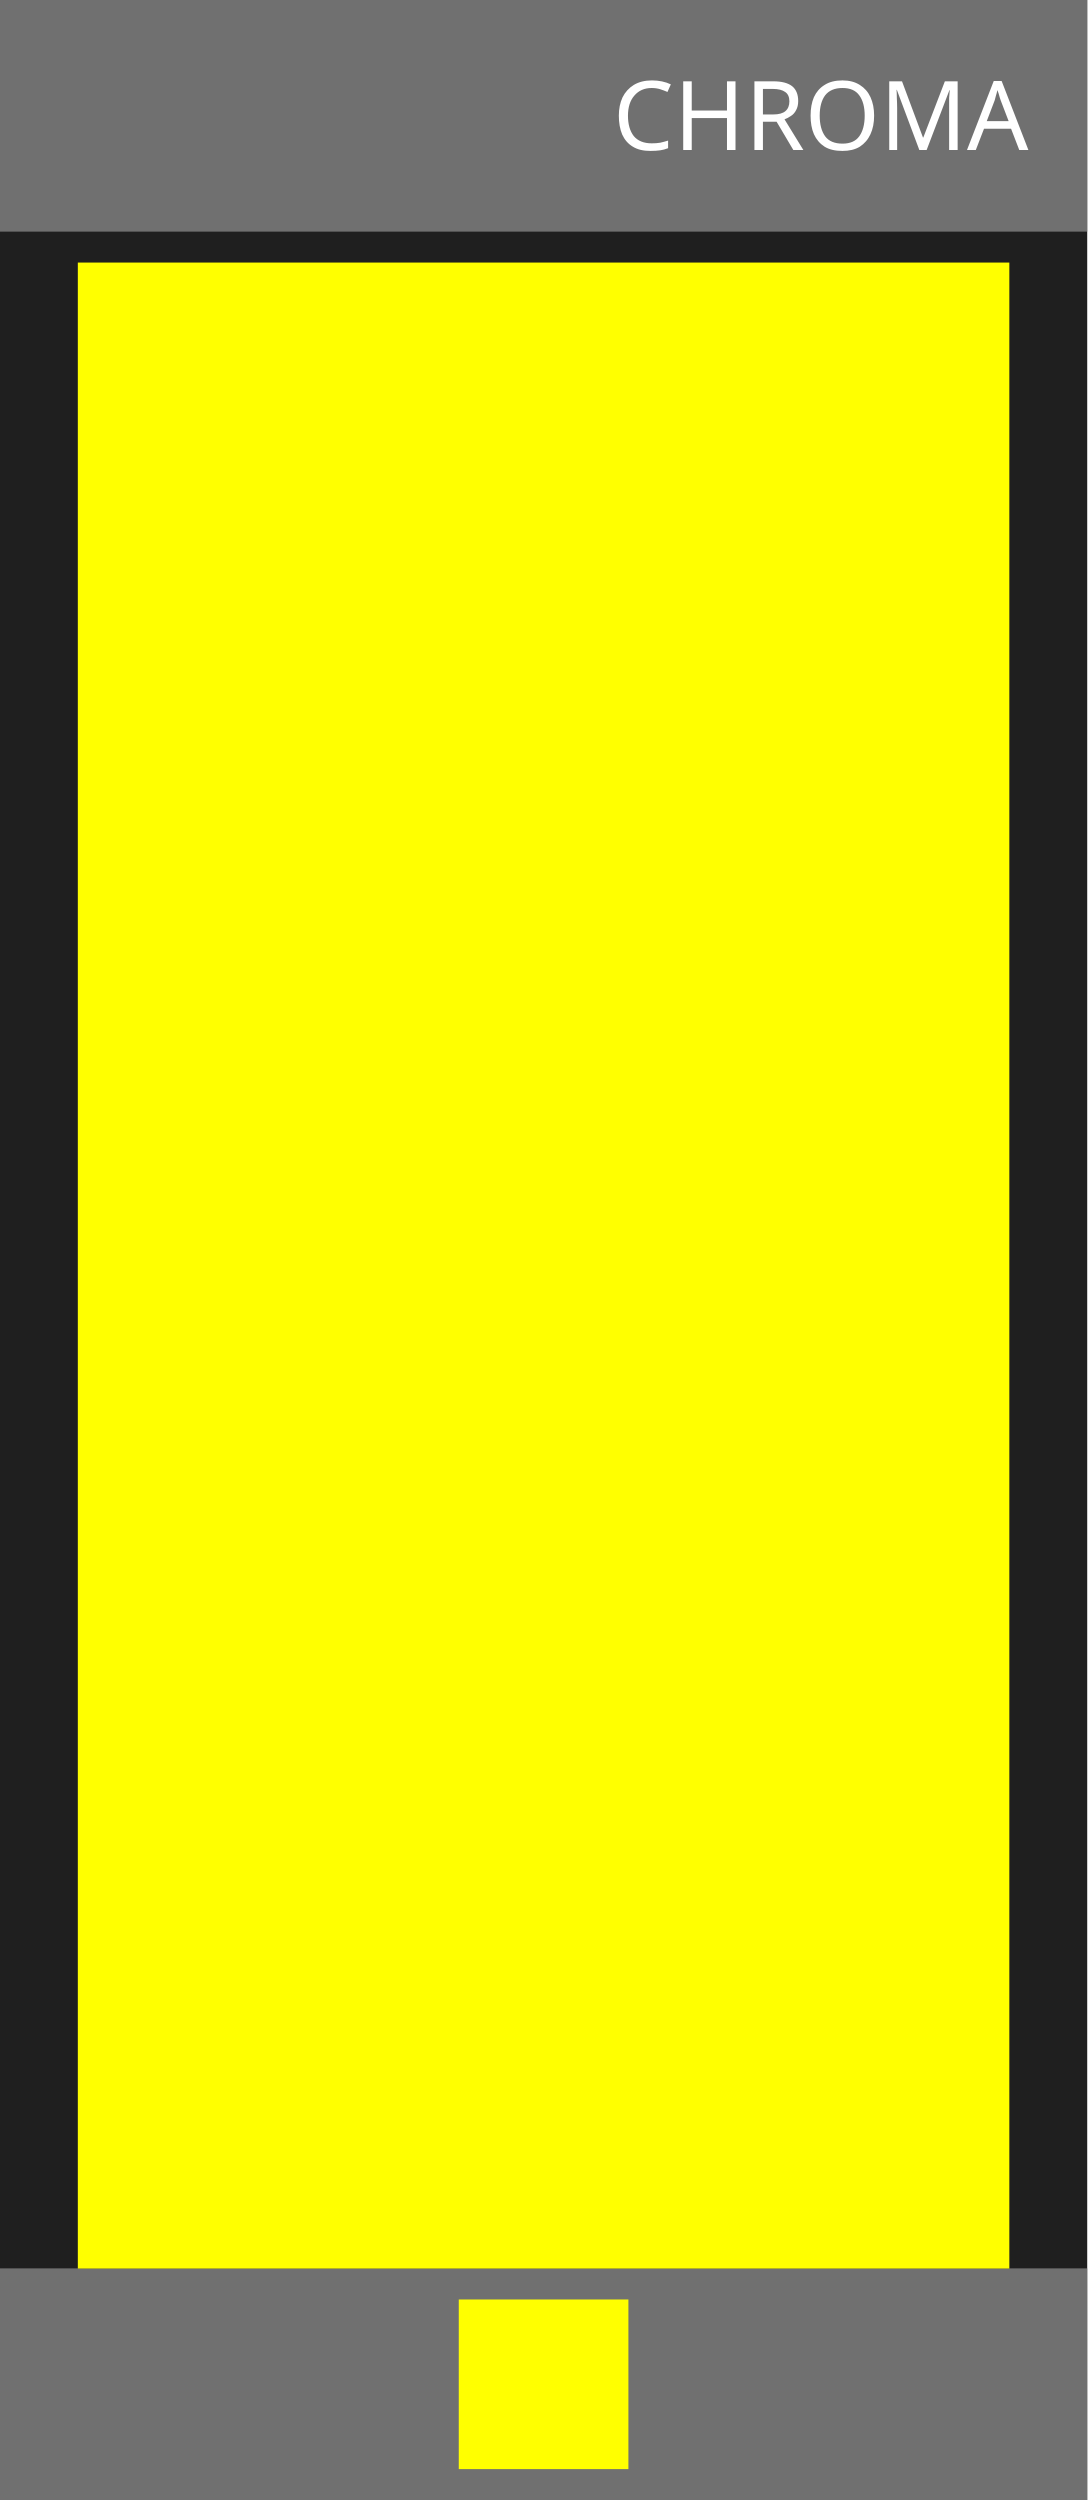
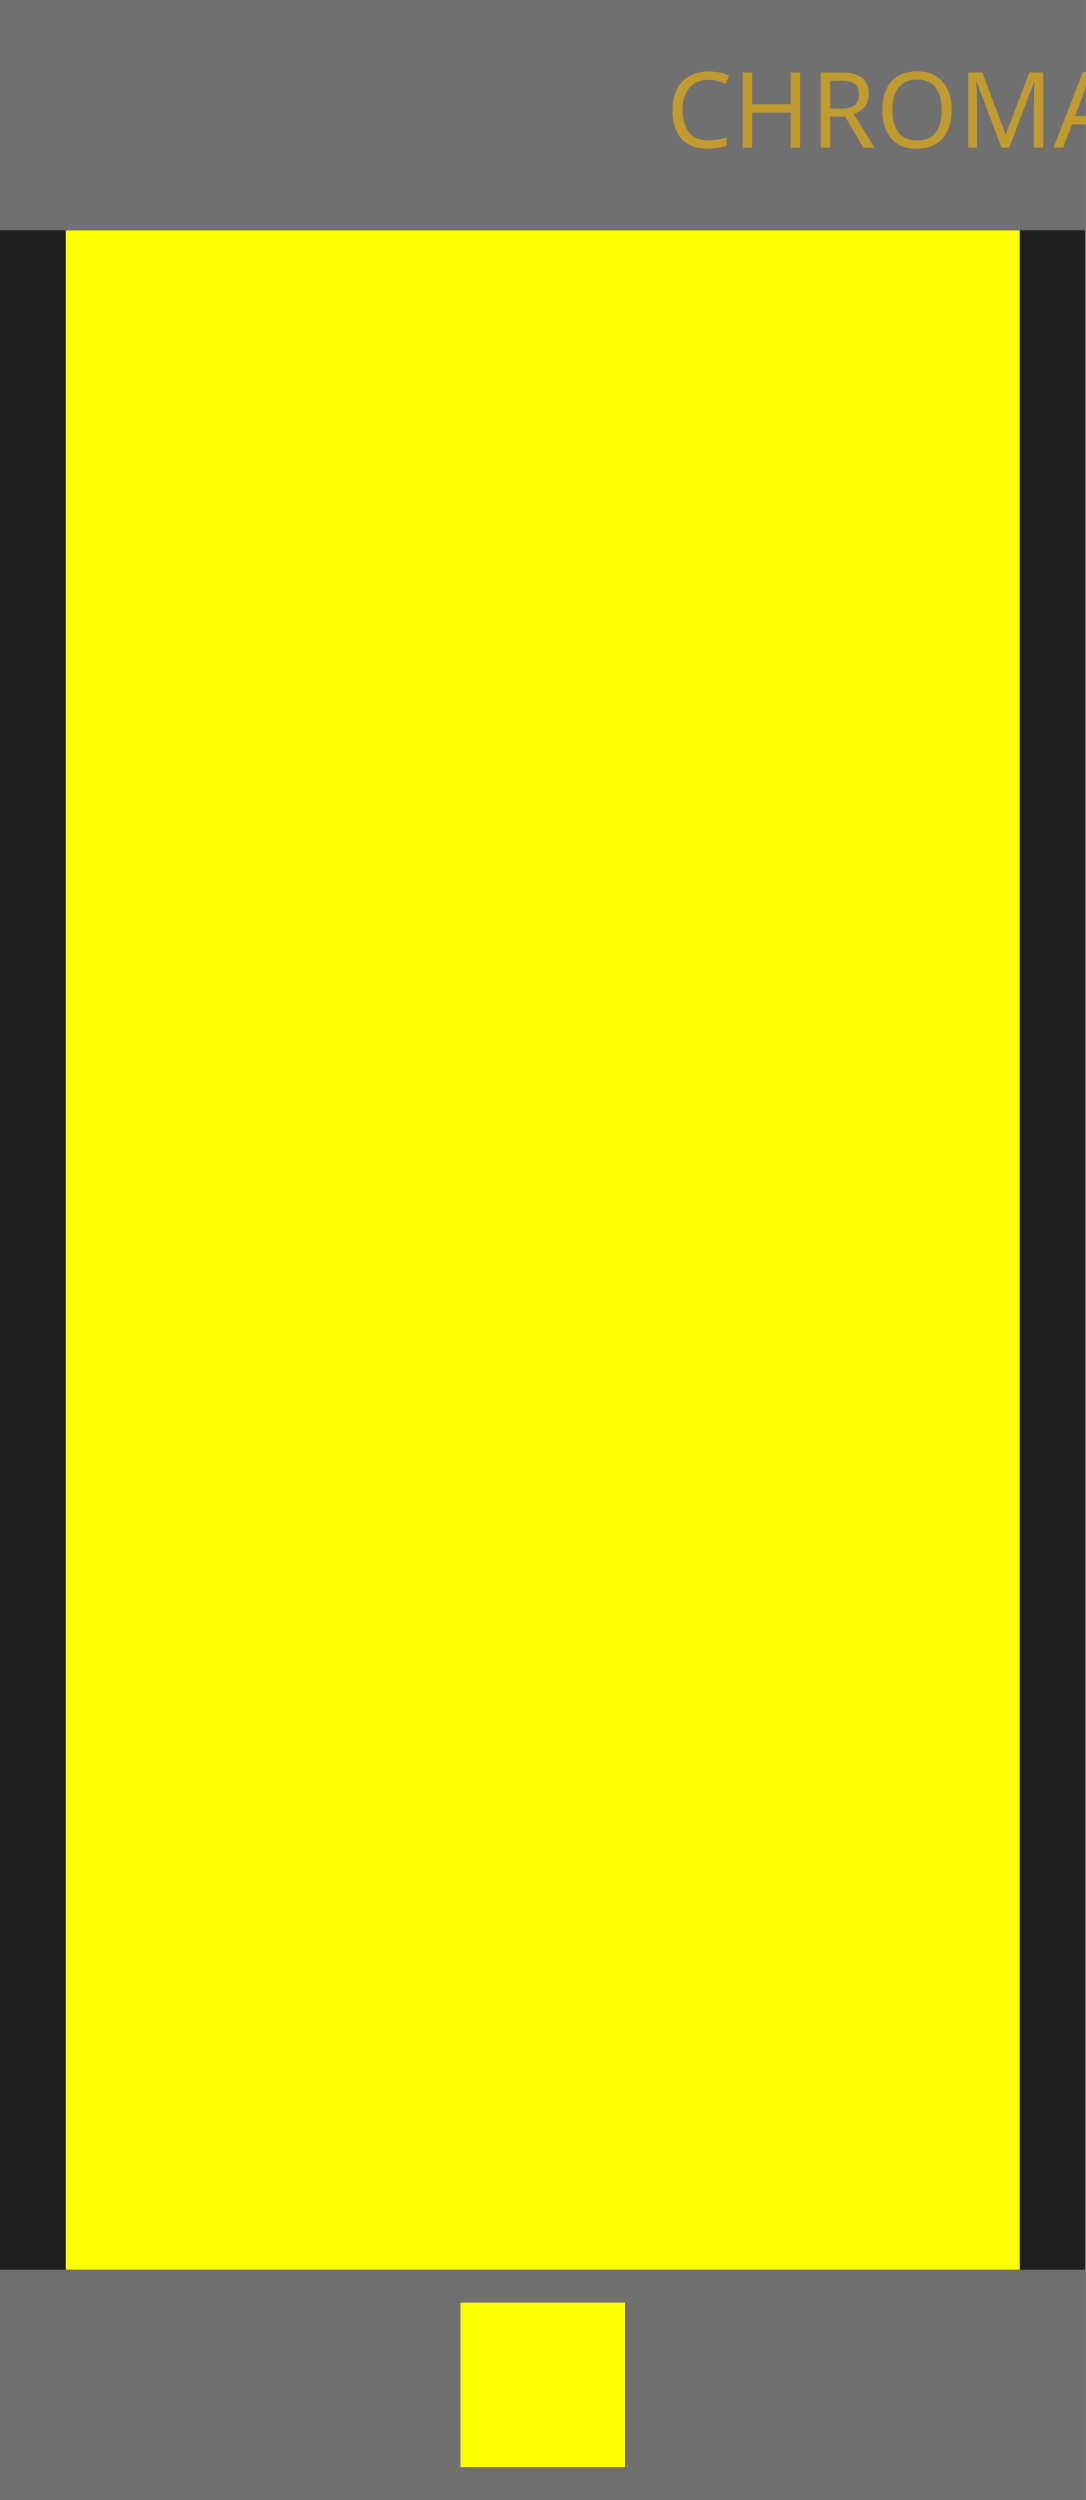
- <svg xmlns="http://www.w3.org/2000/svg" width="55.88mm" height="128.5mm" viewBox="0 0 55.88 128.5" version="1.1" id="svg8" xml:space="preserve">
+ <svg xmlns="http://www.w3.org/2000/svg" width="165" height="380" viewBox="0 0 165 380" version="1.1" id="svg8" xml:space="preserve">
  <defs id="defs2">
    <linearGradient id="uuid-f0636bc7-c65b-4b70-b857-f875576c11d6" x1="37.5" y1="0" x2="37.5" y2="380" gradientUnits="userSpaceOnUse">
      <stop offset="0" stop-color="#ebebeb" id="stop2" />
      <stop offset="1" stop-color="#e1e1e1" id="stop4" />
    </linearGradient>
  </defs>
  <g id="layer1" transform="translate(0,-168.5)" style="display:inline">
-     <rect style="display:inline;opacity:1;vector-effect:none;fill:#1f1f1f;fill-opacity:1;fill-rule:evenodd;stroke:none;stroke-width:0.879;stroke-linecap:butt;stroke-linejoin:miter;stroke-miterlimit:4;stroke-dasharray:none;stroke-dashoffset:0;stroke-opacity:1;paint-order:normal" id="bg--background-fill" width="55.88" height="128.5" x="5.9211732e-17" y="168.5" />
-     <rect style="display:inline;fill:#707070;stroke-width:0.852;paint-order:stroke fill markers" id="footer--hidden" width="55.88" height="11.906" x="1.7763568e-15" y="285.094" />
-     <rect style="display:inline;fill:#707070;stroke-width:0.852;paint-order:stroke fill markers" id="header--hidden" width="55.88" height="11.906" x="1.7763568e-15" y="168.5" />
-     <text xml:space="preserve" style="font-style:normal;font-weight:normal;font-size:4.939px;line-height:1.25;font-family:sans-serif;letter-spacing:0px;word-spacing:0px;fill:#ffffff;fill-opacity:1;stroke:none;stroke-width:0.265" x="31.513" y="176.21" id="moduleName--moduleName">
-       <tspan id="tspan1" style="font-style:normal;font-variant:normal;font-weight:normal;font-stretch:normal;font-size:4.939px;font-family:nunito;-inkscape-font-specification:nunito;fill:#ffffff;fill-opacity:1;stroke-width:0.265" x="31.513" y="176.21">CHROMA</tspan>
+     <rect style="display:inline;opacity:1;vector-effect:none;fill:#1f1f1f;fill-opacity:1;fill-rule:evenodd;stroke:none;stroke-width:2.598;stroke-linecap:butt;stroke-linejoin:miter;stroke-miterlimit:4;stroke-dasharray:none;stroke-dashoffset:0;stroke-opacity:1;paint-order:normal" id="bg--background-fill" width="165" height="380" x="5.9211732e-17" y="168.5" />
+     <rect style="display:inline;fill:#707070;stroke-width:2.509;paint-order:stroke fill markers" id="footer--hidden" width="165" height="35" x="5.1295218e-15" y="513.5" />
+     <rect style="display:inline;fill:#707070;stroke-width:2.509;paint-order:stroke fill markers" id="header--hidden" width="165" height="35" x="5.1295218e-15" y="168.5" />
+     <text xml:space="preserve" style="font-style:normal;font-weight:normal;font-size:16px;line-height:1.25;font-family:sans-serif;letter-spacing:0px;word-spacing:0px;display:inline;fill:#bf9b30;fill-opacity:1;stroke:none;stroke-width:0.782" x="101.32" y="190.804" id="moduleName--moduleName" transform="scale(0.9992486,1.000752)">
+       <tspan style="font-style:normal;font-variant:normal;font-weight:500;font-stretch:normal;font-size:16px;font-family:Sono;-inkscape-font-specification:'Sono Medium';fill:#bf9b30;fill-opacity:1;stroke-width:0.782" x="101.32" y="190.804" id="tspan3">CHROMA</tspan>
    </text>
  </g>
  <g id="layer2">
-     <rect style="fill:#ffff00;fill-opacity:1;stroke-width:3.77;paint-order:stroke fill markers" id="widgetLogo--hidden" width="8.719" height="8.719" x="23.581" y="118.193" />
-     <rect style="fill:#ffff00;stroke-width:0.828;paint-order:stroke fill markers" id="widgetColorDisplay--hidden" width="47.88" height="103.107" x="4" y="13.496" />
+     <rect style="fill:#ffff00;fill-opacity:1;stroke-width:10.81;paint-order:stroke fill markers" id="widgetLogo--hidden" width="25" height="25" x="70" y="350" />
+     <rect style="fill:#ffff00;stroke-width:2.499;paint-order:stroke fill markers" id="widgetColorDisplay--hidden" width="145" height="310" x="10" y="35" />
  </g>
</svg>
